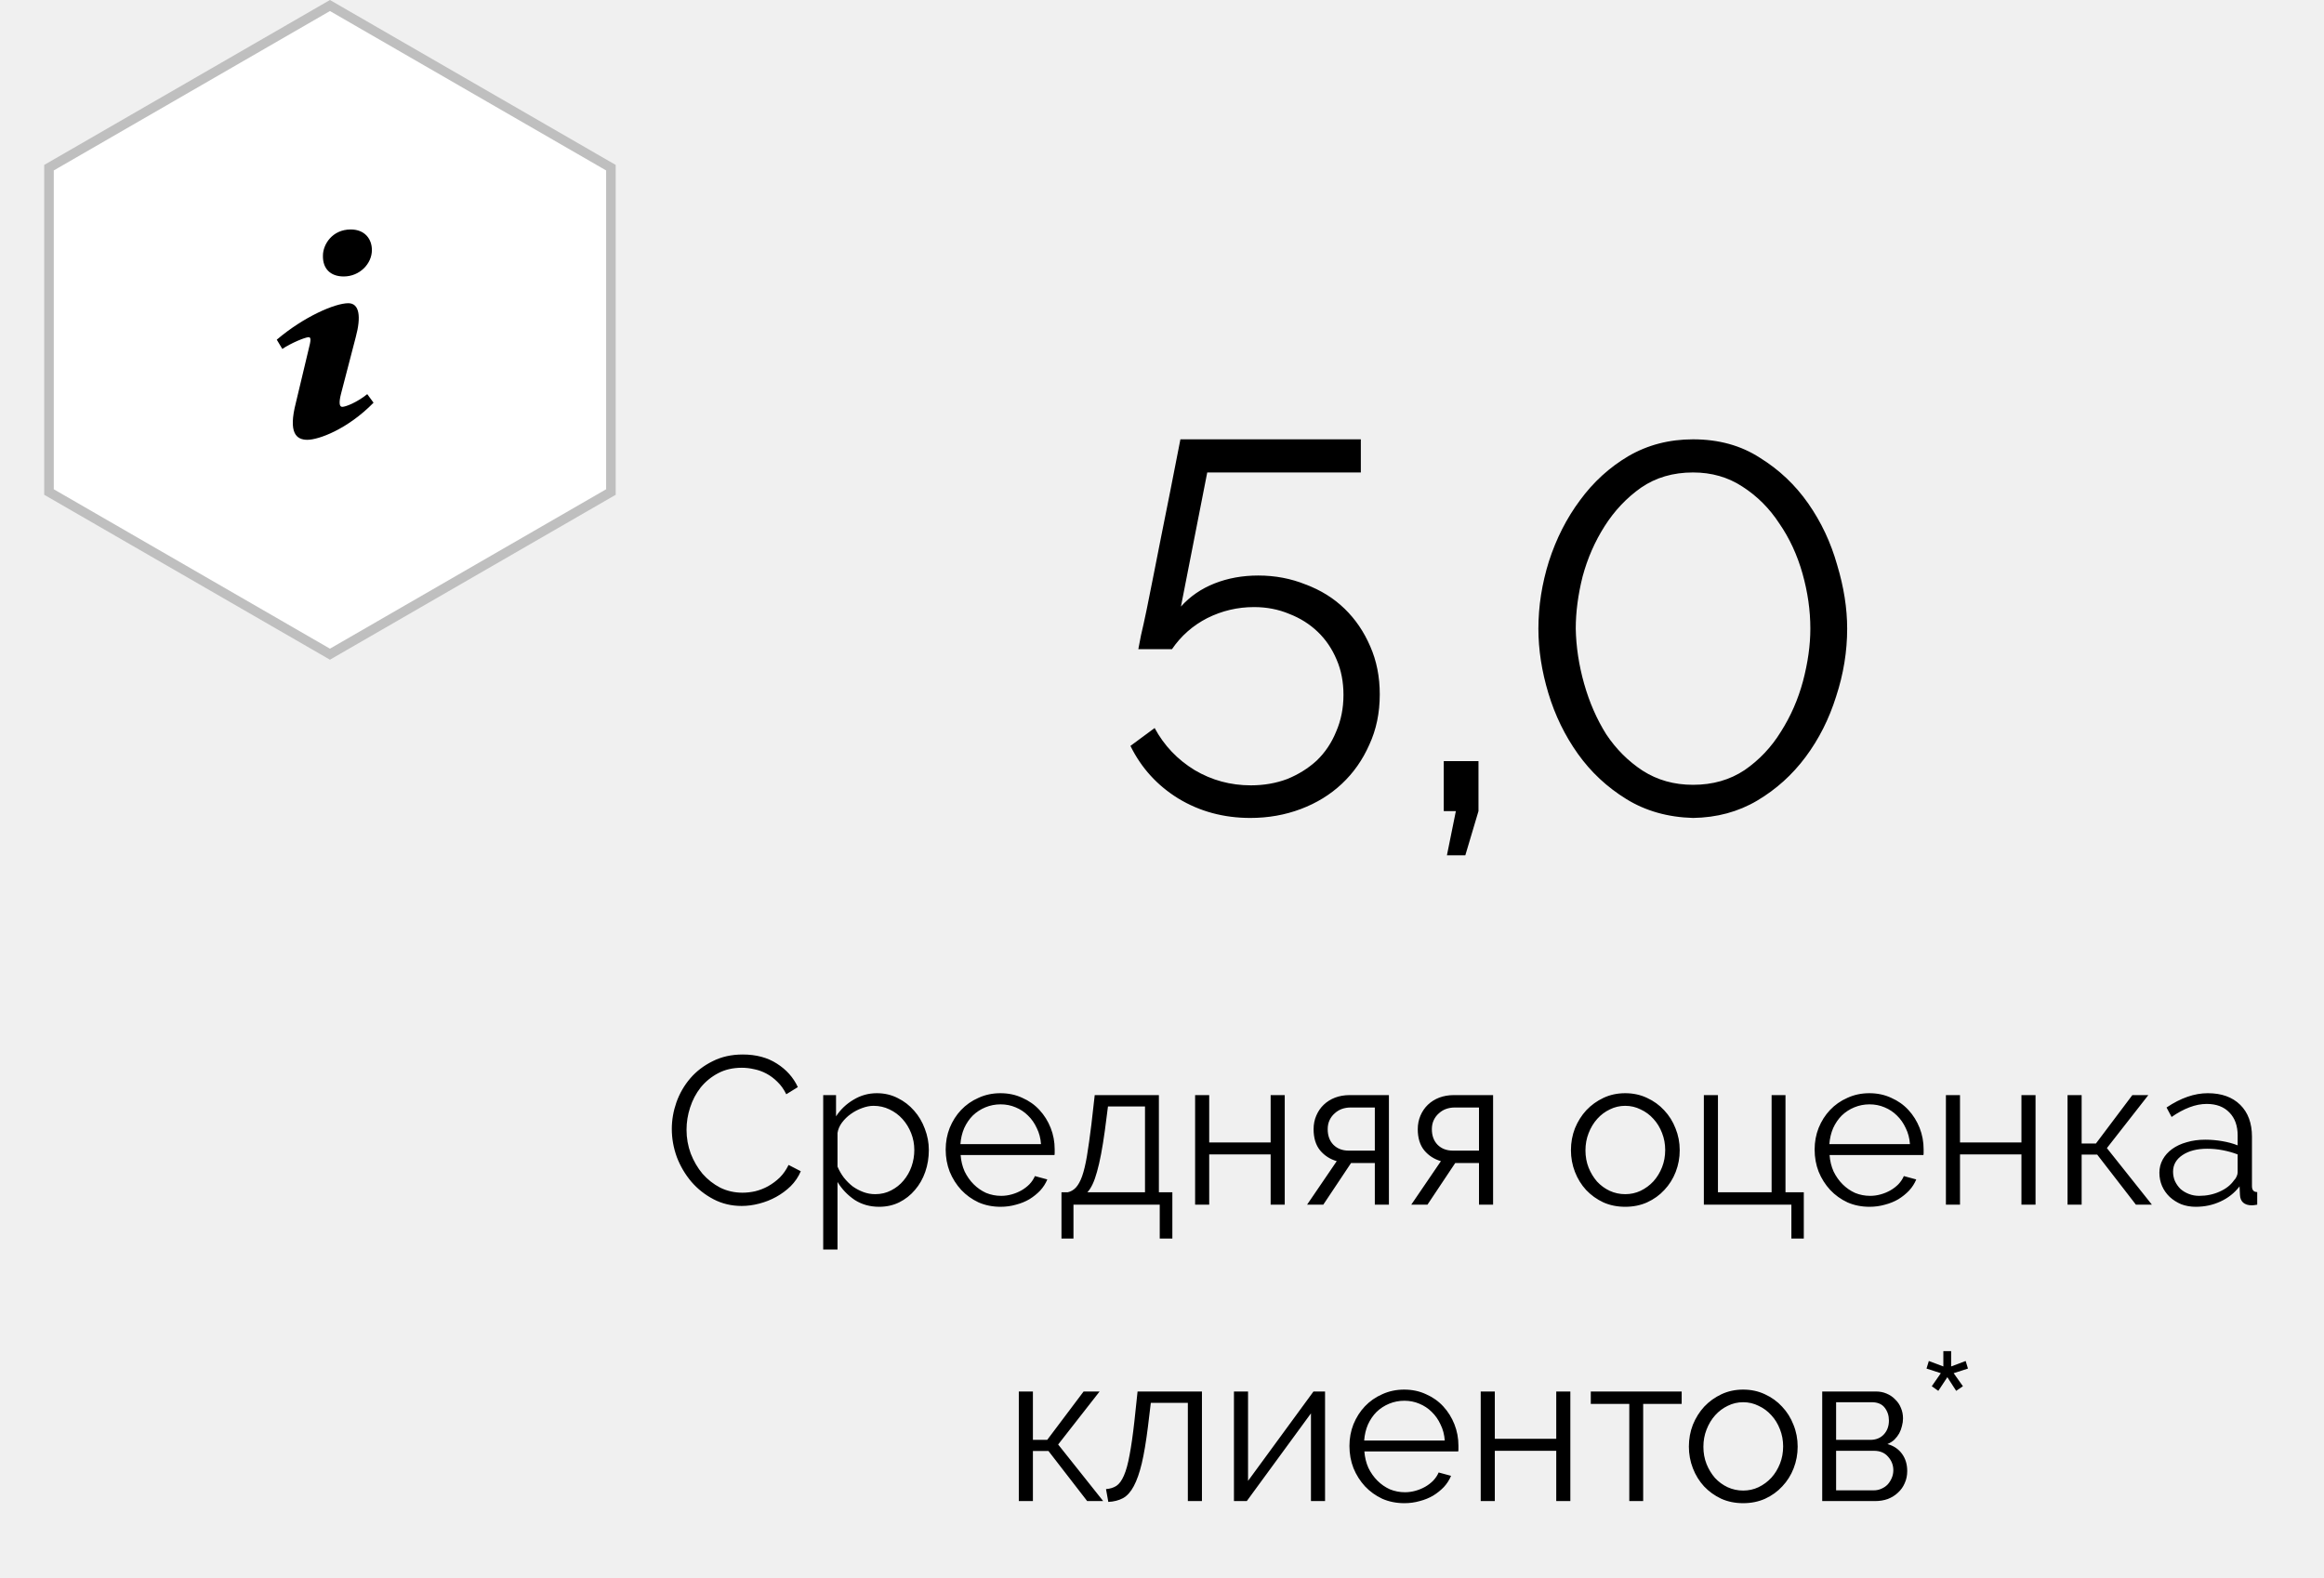
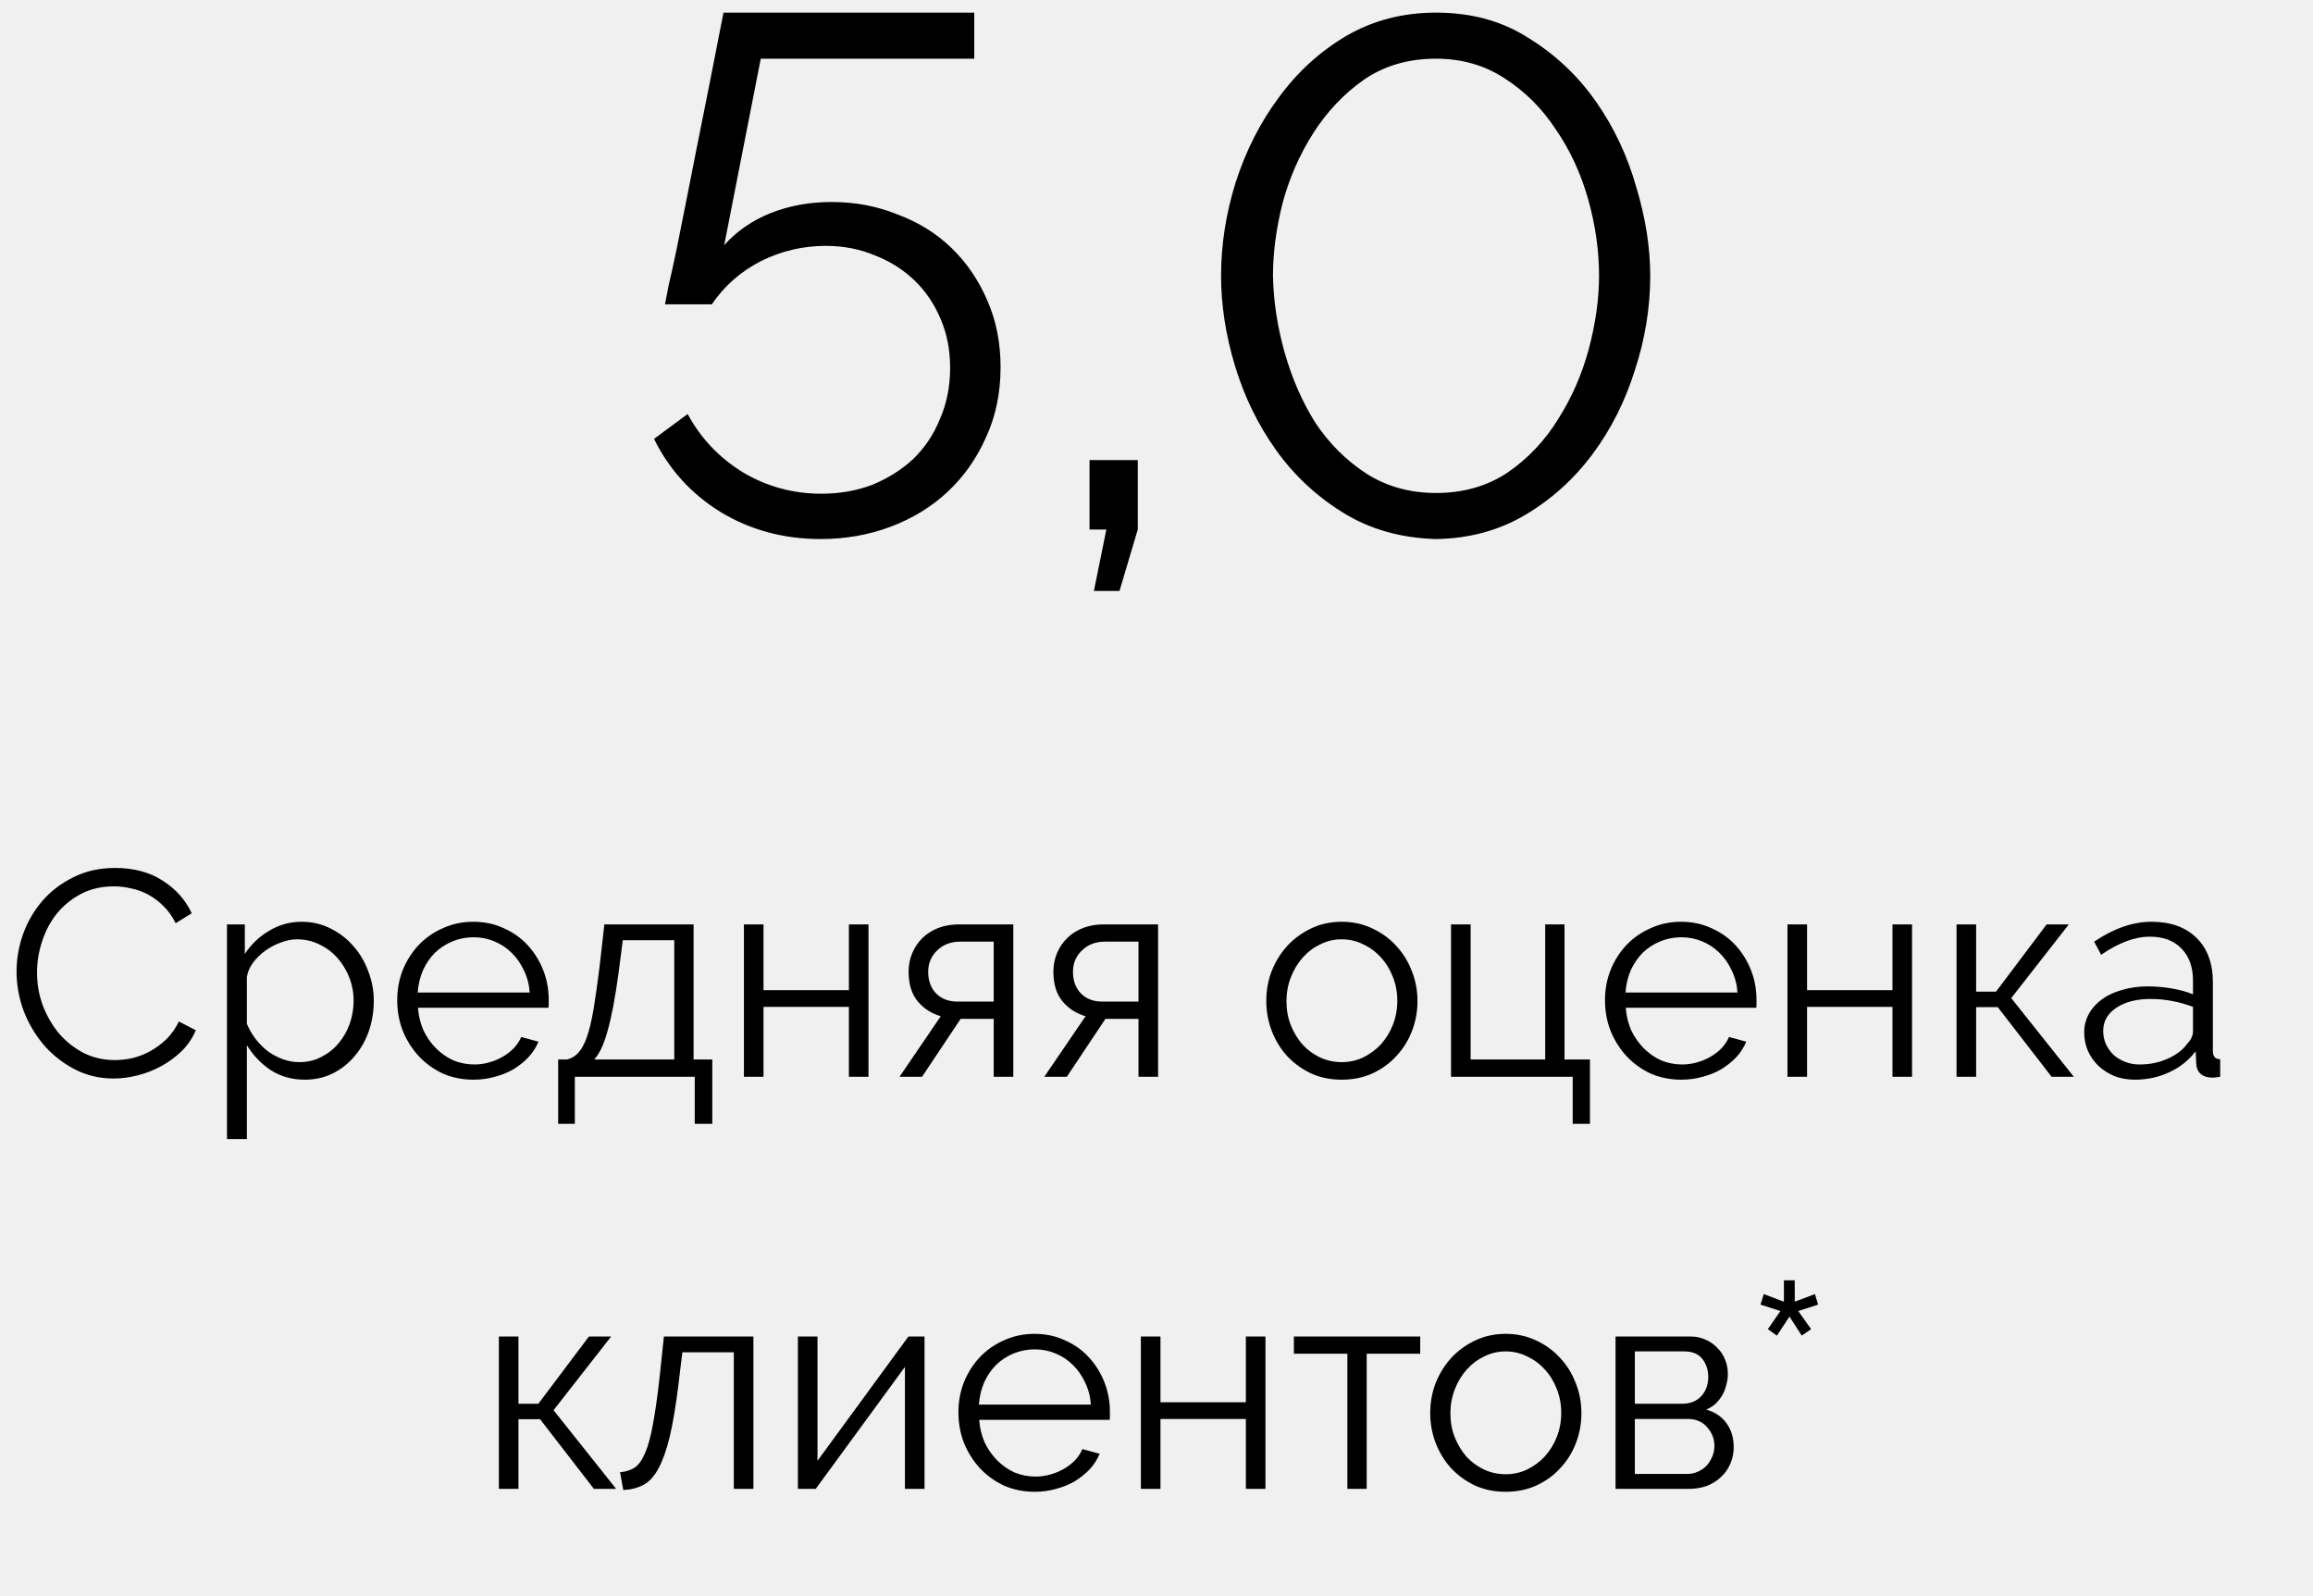
- <svg xmlns="http://www.w3.org/2000/svg" width="243" height="165" viewBox="0 0 243 165" fill="none">
-   <path d="M5.122 17.539L34.5 0.577L63.878 17.539V51.461L34.5 68.423L5.122 51.461V17.539Z" fill="white" stroke="#BFBFBF" />
-   <path d="M70.245 118.08C70.245 117.141 70.407 116.21 70.729 115.286C71.067 114.347 71.551 113.511 72.181 112.778C72.812 112.045 73.589 111.451 74.513 110.996C75.437 110.527 76.486 110.292 77.659 110.292C79.053 110.292 80.241 110.607 81.223 111.238C82.221 111.869 82.954 112.69 83.423 113.702L82.213 114.45C81.964 113.937 81.656 113.504 81.289 113.152C80.937 112.8 80.556 112.514 80.145 112.294C79.735 112.074 79.309 111.92 78.869 111.832C78.429 111.729 77.997 111.678 77.571 111.678C76.633 111.678 75.804 111.869 75.085 112.25C74.367 112.631 73.758 113.13 73.259 113.746C72.775 114.362 72.409 115.059 72.159 115.836C71.91 116.599 71.785 117.376 71.785 118.168C71.785 119.033 71.932 119.862 72.225 120.654C72.533 121.446 72.944 122.15 73.457 122.766C73.985 123.367 74.601 123.851 75.305 124.218C76.024 124.57 76.801 124.746 77.637 124.746C78.077 124.746 78.525 124.695 78.979 124.592C79.449 124.475 79.896 124.299 80.321 124.064C80.761 123.815 81.165 123.514 81.531 123.162C81.898 122.795 82.206 122.355 82.455 121.842L83.731 122.502C83.482 123.089 83.13 123.609 82.675 124.064C82.221 124.504 81.715 124.878 81.157 125.186C80.6 125.494 80.006 125.729 79.375 125.89C78.759 126.051 78.151 126.132 77.549 126.132C76.479 126.132 75.496 125.897 74.601 125.428C73.707 124.959 72.937 124.35 72.291 123.602C71.646 122.839 71.14 121.981 70.773 121.028C70.421 120.06 70.245 119.077 70.245 118.08ZM91.927 126.22C90.959 126.22 90.101 125.978 89.353 125.494C88.62 124.995 88.026 124.372 87.571 123.624V130.686H86.075V114.538H87.417V116.76C87.887 116.041 88.495 115.462 89.243 115.022C89.991 114.567 90.805 114.34 91.685 114.34C92.477 114.34 93.203 114.509 93.863 114.846C94.523 115.169 95.095 115.609 95.579 116.166C96.063 116.709 96.437 117.339 96.701 118.058C96.98 118.777 97.119 119.517 97.119 120.28C97.119 121.087 96.995 121.849 96.745 122.568C96.496 123.287 96.137 123.917 95.667 124.46C95.213 125.003 94.663 125.435 94.017 125.758C93.387 126.066 92.69 126.22 91.927 126.22ZM91.509 124.9C92.125 124.9 92.683 124.768 93.181 124.504C93.695 124.24 94.127 123.895 94.479 123.47C94.846 123.03 95.125 122.539 95.315 121.996C95.506 121.439 95.601 120.867 95.601 120.28C95.601 119.664 95.491 119.077 95.271 118.52C95.051 117.963 94.751 117.471 94.369 117.046C93.988 116.621 93.533 116.283 93.005 116.034C92.492 115.785 91.935 115.66 91.333 115.66C90.952 115.66 90.549 115.741 90.123 115.902C89.713 116.049 89.324 116.254 88.957 116.518C88.605 116.767 88.297 117.068 88.033 117.42C87.784 117.757 87.63 118.117 87.571 118.498V122.018C87.747 122.429 87.967 122.81 88.231 123.162C88.51 123.514 88.818 123.822 89.155 124.086C89.507 124.335 89.881 124.533 90.277 124.68C90.673 124.827 91.084 124.9 91.509 124.9ZM104.624 126.22C103.788 126.22 103.018 126.066 102.314 125.758C101.625 125.435 101.024 125.003 100.51 124.46C99.997 123.903 99.594 123.265 99.3 122.546C99.022 121.827 98.882 121.057 98.882 120.236C98.882 119.429 99.022 118.674 99.3 117.97C99.594 117.251 99.99 116.628 100.488 116.1C101.002 115.557 101.61 115.132 102.314 114.824C103.018 114.501 103.781 114.34 104.602 114.34C105.438 114.34 106.201 114.501 106.89 114.824C107.594 115.132 108.196 115.557 108.694 116.1C109.193 116.643 109.582 117.266 109.86 117.97C110.139 118.674 110.278 119.422 110.278 120.214C110.278 120.331 110.278 120.449 110.278 120.566C110.278 120.683 110.271 120.764 110.256 120.808H100.444C100.488 121.424 100.628 121.996 100.862 122.524C101.112 123.037 101.427 123.485 101.808 123.866C102.19 124.247 102.622 124.548 103.106 124.768C103.605 124.973 104.133 125.076 104.69 125.076C105.057 125.076 105.424 125.025 105.79 124.922C106.157 124.819 106.494 124.68 106.802 124.504C107.11 124.328 107.389 124.115 107.638 123.866C107.888 123.602 108.078 123.316 108.21 123.008L109.508 123.36C109.332 123.785 109.083 124.174 108.76 124.526C108.438 124.863 108.064 125.164 107.638 125.428C107.213 125.677 106.744 125.868 106.23 126C105.717 126.147 105.182 126.22 104.624 126.22ZM108.848 119.664C108.804 119.048 108.658 118.491 108.408 117.992C108.174 117.479 107.866 117.039 107.484 116.672C107.118 116.305 106.685 116.019 106.186 115.814C105.702 115.609 105.182 115.506 104.624 115.506C104.067 115.506 103.539 115.609 103.04 115.814C102.542 116.019 102.102 116.305 101.72 116.672C101.354 117.039 101.053 117.479 100.818 117.992C100.598 118.505 100.466 119.063 100.422 119.664H108.848ZM110.989 124.702H111.649C111.971 124.629 112.25 124.467 112.485 124.218C112.734 123.954 112.954 123.558 113.145 123.03C113.335 122.487 113.504 121.783 113.651 120.918C113.797 120.038 113.951 118.945 114.113 117.64L114.465 114.538H121.175V124.702H122.583V129.542H121.263V126H112.243V129.542H110.989V124.702ZM119.723 124.702V115.726H115.851L115.521 118.278C115.271 120.097 115 121.519 114.707 122.546C114.428 123.573 114.091 124.291 113.695 124.702H119.723ZM126.436 119.488H132.86V114.538H134.334V126H132.86V120.742H126.436V126H124.962V114.538H126.436V119.488ZM139.771 121.446C139.067 121.241 138.487 120.867 138.033 120.324C137.578 119.767 137.351 119.026 137.351 118.102C137.351 117.589 137.446 117.112 137.637 116.672C137.827 116.232 138.084 115.858 138.407 115.55C138.744 115.227 139.14 114.978 139.595 114.802C140.064 114.626 140.577 114.538 141.135 114.538H145.227V126H143.753V121.644H141.267L138.363 126H136.669L139.771 121.446ZM143.753 120.346V115.836H141.201C140.893 115.836 140.592 115.887 140.299 115.99C140.02 116.093 139.771 116.247 139.551 116.452C139.331 116.643 139.155 116.877 139.023 117.156C138.891 117.435 138.825 117.75 138.825 118.102C138.825 118.777 139.023 119.319 139.419 119.73C139.829 120.141 140.365 120.346 141.025 120.346H143.753ZM150.663 121.446C149.959 121.241 149.38 120.867 148.925 120.324C148.471 119.767 148.243 119.026 148.243 118.102C148.243 117.589 148.339 117.112 148.529 116.672C148.72 116.232 148.977 115.858 149.299 115.55C149.637 115.227 150.033 114.978 150.487 114.802C150.957 114.626 151.47 114.538 152.027 114.538H156.119V126H154.645V121.644H152.159L149.255 126H147.561L150.663 121.446ZM154.645 120.346V115.836H152.093C151.785 115.836 151.485 115.887 151.191 115.99C150.913 116.093 150.663 116.247 150.443 116.452C150.223 116.643 150.047 116.877 149.915 117.156C149.783 117.435 149.717 117.75 149.717 118.102C149.717 118.777 149.915 119.319 150.311 119.73C150.722 120.141 151.257 120.346 151.917 120.346H154.645ZM169.935 126.22C169.099 126.22 168.337 126.066 167.647 125.758C166.958 125.435 166.357 125.003 165.843 124.46C165.345 123.917 164.956 123.287 164.677 122.568C164.399 121.849 164.259 121.094 164.259 120.302C164.259 119.495 164.399 118.733 164.677 118.014C164.971 117.295 165.367 116.665 165.865 116.122C166.379 115.579 166.98 115.147 167.669 114.824C168.359 114.501 169.114 114.34 169.935 114.34C170.757 114.34 171.512 114.501 172.201 114.824C172.905 115.147 173.507 115.579 174.005 116.122C174.519 116.665 174.915 117.295 175.193 118.014C175.487 118.733 175.633 119.495 175.633 120.302C175.633 121.094 175.494 121.849 175.215 122.568C174.937 123.287 174.541 123.917 174.027 124.46C173.529 125.003 172.927 125.435 172.223 125.758C171.534 126.066 170.771 126.22 169.935 126.22ZM165.777 120.324C165.777 120.969 165.887 121.571 166.107 122.128C166.327 122.671 166.621 123.155 166.987 123.58C167.369 123.991 167.809 124.313 168.307 124.548C168.821 124.783 169.363 124.9 169.935 124.9C170.507 124.9 171.043 124.783 171.541 124.548C172.055 124.299 172.502 123.969 172.883 123.558C173.265 123.133 173.565 122.641 173.785 122.084C174.005 121.527 174.115 120.925 174.115 120.28C174.115 119.649 174.005 119.055 173.785 118.498C173.565 117.926 173.265 117.435 172.883 117.024C172.502 116.599 172.055 116.269 171.541 116.034C171.043 115.785 170.507 115.66 169.935 115.66C169.363 115.66 168.828 115.785 168.329 116.034C167.831 116.269 167.391 116.599 167.009 117.024C166.628 117.449 166.327 117.948 166.107 118.52C165.887 119.077 165.777 119.679 165.777 120.324ZM178.157 114.538H179.631V124.702H185.241V114.538H186.693V124.702H188.607V129.542H187.309V126H178.157V114.538ZM195.482 126.22C194.646 126.22 193.876 126.066 193.172 125.758C192.483 125.435 191.881 125.003 191.368 124.46C190.855 123.903 190.451 123.265 190.158 122.546C189.879 121.827 189.74 121.057 189.74 120.236C189.74 119.429 189.879 118.674 190.158 117.97C190.451 117.251 190.847 116.628 191.346 116.1C191.859 115.557 192.468 115.132 193.172 114.824C193.876 114.501 194.639 114.34 195.46 114.34C196.296 114.34 197.059 114.501 197.748 114.824C198.452 115.132 199.053 115.557 199.552 116.1C200.051 116.643 200.439 117.266 200.718 117.97C200.997 118.674 201.136 119.422 201.136 120.214C201.136 120.331 201.136 120.449 201.136 120.566C201.136 120.683 201.129 120.764 201.114 120.808H191.302C191.346 121.424 191.485 121.996 191.72 122.524C191.969 123.037 192.285 123.485 192.666 123.866C193.047 124.247 193.48 124.548 193.964 124.768C194.463 124.973 194.991 125.076 195.548 125.076C195.915 125.076 196.281 125.025 196.648 124.922C197.015 124.819 197.352 124.68 197.66 124.504C197.968 124.328 198.247 124.115 198.496 123.866C198.745 123.602 198.936 123.316 199.068 123.008L200.366 123.36C200.19 123.785 199.941 124.174 199.618 124.526C199.295 124.863 198.921 125.164 198.496 125.428C198.071 125.677 197.601 125.868 197.088 126C196.575 126.147 196.039 126.22 195.482 126.22ZM199.706 119.664C199.662 119.048 199.515 118.491 199.266 117.992C199.031 117.479 198.723 117.039 198.342 116.672C197.975 116.305 197.543 116.019 197.044 115.814C196.56 115.609 196.039 115.506 195.482 115.506C194.925 115.506 194.397 115.609 193.898 115.814C193.399 116.019 192.959 116.305 192.578 116.672C192.211 117.039 191.911 117.479 191.676 117.992C191.456 118.505 191.324 119.063 191.28 119.664H199.706ZM204.94 119.488H211.364V114.538H212.838V126H211.364V120.742H204.94V126H203.466V114.538H204.94V119.488ZM222.961 114.538H224.633L220.299 120.082L225.007 126H223.335L219.287 120.764H217.659V126H216.185V114.538H217.659V119.598H219.155L222.961 114.538ZM229.594 126.22C229.051 126.22 228.545 126.132 228.076 125.956C227.621 125.765 227.218 125.509 226.866 125.186C226.528 124.863 226.264 124.489 226.074 124.064C225.883 123.624 225.788 123.155 225.788 122.656C225.788 122.157 225.905 121.695 226.14 121.27C226.374 120.845 226.704 120.478 227.13 120.17C227.555 119.862 228.061 119.627 228.648 119.466C229.234 119.29 229.88 119.202 230.584 119.202C231.17 119.202 231.764 119.253 232.366 119.356C232.967 119.459 233.502 119.605 233.972 119.796V118.762C233.972 117.75 233.686 116.951 233.114 116.364C232.542 115.763 231.75 115.462 230.738 115.462C230.151 115.462 229.55 115.579 228.934 115.814C228.318 116.049 227.694 116.386 227.064 116.826L226.536 115.836C228.017 114.839 229.454 114.34 230.848 114.34C232.285 114.34 233.414 114.743 234.236 115.55C235.057 116.357 235.468 117.471 235.468 118.894V124.064C235.468 124.475 235.651 124.68 236.018 124.68V126C235.768 126.044 235.578 126.066 235.446 126.066C235.064 126.066 234.764 125.971 234.544 125.78C234.338 125.589 234.228 125.325 234.214 124.988L234.17 124.086C233.642 124.775 232.974 125.303 232.168 125.67C231.376 126.037 230.518 126.22 229.594 126.22ZM229.946 125.076C230.723 125.076 231.434 124.929 232.08 124.636C232.74 124.343 233.238 123.954 233.576 123.47C233.708 123.338 233.803 123.199 233.862 123.052C233.935 122.891 233.972 122.744 233.972 122.612V120.742C233.473 120.551 232.952 120.405 232.41 120.302C231.882 120.199 231.339 120.148 230.782 120.148C229.726 120.148 228.868 120.368 228.208 120.808C227.548 121.248 227.218 121.827 227.218 122.546C227.218 122.898 227.284 123.228 227.416 123.536C227.562 123.844 227.753 124.115 227.988 124.35C228.237 124.57 228.53 124.746 228.868 124.878C229.205 125.01 229.564 125.076 229.946 125.076ZM113.304 145.538H114.976L110.642 151.082L115.35 157H113.678L109.63 151.764H108.002V157H106.528V145.538H108.002V150.598H109.498L113.304 145.538ZM115.645 155.746C116.055 155.717 116.415 155.607 116.723 155.416C117.031 155.211 117.295 154.851 117.515 154.338C117.749 153.81 117.947 153.091 118.109 152.182C118.285 151.273 118.453 150.092 118.615 148.64L118.945 145.538H125.677V157H124.203V146.726H120.331L120.023 149.278C119.832 150.803 119.619 152.065 119.385 153.062C119.15 154.045 118.871 154.837 118.549 155.438C118.241 156.025 117.867 156.443 117.427 156.692C116.987 156.927 116.473 157.059 115.887 157.088L115.645 155.746ZM130.497 154.888L137.339 145.538H138.549V157H137.075V147.826L130.365 157H129.023V145.538H130.497V154.888ZM146.841 157.22C146.005 157.22 145.235 157.066 144.531 156.758C143.842 156.435 143.241 156.003 142.727 155.46C142.214 154.903 141.811 154.265 141.517 153.546C141.239 152.827 141.099 152.057 141.099 151.236C141.099 150.429 141.239 149.674 141.517 148.97C141.811 148.251 142.207 147.628 142.705 147.1C143.219 146.557 143.827 146.132 144.531 145.824C145.235 145.501 145.998 145.34 146.819 145.34C147.655 145.34 148.418 145.501 149.107 145.824C149.811 146.132 150.413 146.557 150.911 147.1C151.41 147.643 151.799 148.266 152.077 148.97C152.356 149.674 152.495 150.422 152.495 151.214C152.495 151.331 152.495 151.449 152.495 151.566C152.495 151.683 152.488 151.764 152.473 151.808H142.661C142.705 152.424 142.845 152.996 143.079 153.524C143.329 154.037 143.644 154.485 144.025 154.866C144.407 155.247 144.839 155.548 145.323 155.768C145.822 155.973 146.35 156.076 146.907 156.076C147.274 156.076 147.641 156.025 148.007 155.922C148.374 155.819 148.711 155.68 149.019 155.504C149.327 155.328 149.606 155.115 149.855 154.866C150.105 154.602 150.295 154.316 150.427 154.008L151.725 154.36C151.549 154.785 151.3 155.174 150.977 155.526C150.655 155.863 150.281 156.164 149.855 156.428C149.43 156.677 148.961 156.868 148.447 157C147.934 157.147 147.399 157.22 146.841 157.22ZM151.065 150.664C151.021 150.048 150.875 149.491 150.625 148.992C150.391 148.479 150.083 148.039 149.701 147.672C149.335 147.305 148.902 147.019 148.403 146.814C147.919 146.609 147.399 146.506 146.841 146.506C146.284 146.506 145.756 146.609 145.257 146.814C144.759 147.019 144.319 147.305 143.937 147.672C143.571 148.039 143.27 148.479 143.035 148.992C142.815 149.505 142.683 150.063 142.639 150.664H151.065ZM156.299 150.488H162.723V145.538H164.197V157H162.723V151.742H156.299V157H154.825V145.538H156.299V150.488ZM171.812 157H170.36V146.836H166.334V145.538H175.838V146.836H171.812V157ZM182.267 157.22C181.431 157.22 180.669 157.066 179.979 156.758C179.29 156.435 178.689 156.003 178.175 155.46C177.677 154.917 177.288 154.287 177.009 153.568C176.731 152.849 176.591 152.094 176.591 151.302C176.591 150.495 176.731 149.733 177.009 149.014C177.303 148.295 177.699 147.665 178.197 147.122C178.711 146.579 179.312 146.147 180.001 145.824C180.691 145.501 181.446 145.34 182.267 145.34C183.089 145.34 183.844 145.501 184.533 145.824C185.237 146.147 185.839 146.579 186.337 147.122C186.851 147.665 187.247 148.295 187.525 149.014C187.819 149.733 187.965 150.495 187.965 151.302C187.965 152.094 187.826 152.849 187.547 153.568C187.269 154.287 186.873 154.917 186.359 155.46C185.861 156.003 185.259 156.435 184.555 156.758C183.866 157.066 183.103 157.22 182.267 157.22ZM178.109 151.324C178.109 151.969 178.219 152.571 178.439 153.128C178.659 153.671 178.953 154.155 179.319 154.58C179.701 154.991 180.141 155.313 180.639 155.548C181.153 155.783 181.695 155.9 182.267 155.9C182.839 155.9 183.375 155.783 183.873 155.548C184.387 155.299 184.834 154.969 185.215 154.558C185.597 154.133 185.897 153.641 186.117 153.084C186.337 152.527 186.447 151.925 186.447 151.28C186.447 150.649 186.337 150.055 186.117 149.498C185.897 148.926 185.597 148.435 185.215 148.024C184.834 147.599 184.387 147.269 183.873 147.034C183.375 146.785 182.839 146.66 182.267 146.66C181.695 146.66 181.16 146.785 180.661 147.034C180.163 147.269 179.723 147.599 179.341 148.024C178.96 148.449 178.659 148.948 178.439 149.52C178.219 150.077 178.109 150.679 178.109 151.324ZM196.143 145.538C196.554 145.538 196.928 145.611 197.265 145.758C197.617 145.905 197.918 146.11 198.167 146.374C198.431 146.623 198.629 146.917 198.761 147.254C198.908 147.591 198.981 147.958 198.981 148.354C198.981 148.618 198.945 148.882 198.871 149.146C198.813 149.41 198.717 149.667 198.585 149.916C198.453 150.151 198.285 150.371 198.079 150.576C197.874 150.767 197.632 150.921 197.353 151.038C197.999 151.214 198.505 151.551 198.871 152.05C199.238 152.549 199.421 153.15 199.421 153.854C199.421 154.323 199.333 154.749 199.157 155.13C198.996 155.511 198.761 155.841 198.453 156.12C198.16 156.399 197.808 156.619 197.397 156.78C196.987 156.927 196.539 157 196.055 157H190.533V145.538H196.143ZM195.549 150.598C196.151 150.598 196.627 150.407 196.979 150.026C197.331 149.645 197.507 149.161 197.507 148.574C197.507 148.061 197.361 147.613 197.067 147.232C196.774 146.851 196.319 146.66 195.703 146.66H191.985V150.598H195.549ZM195.901 155.878C196.209 155.878 196.488 155.819 196.737 155.702C197.001 155.585 197.221 155.431 197.397 155.24C197.573 155.035 197.713 154.807 197.815 154.558C197.918 154.309 197.969 154.045 197.969 153.766C197.969 153.238 197.786 152.769 197.419 152.358C197.067 151.947 196.576 151.742 195.945 151.742H191.985V155.878H195.901ZM201.989 144.988L202.935 143.624L201.439 143.14L201.681 142.348L203.199 142.92V141.314H204.013V142.92L205.531 142.348L205.773 143.14L204.277 143.624L205.245 144.988L204.541 145.472L203.617 144.042L202.671 145.472L201.989 144.988Z" fill="black" />
-   <path d="M131.565 60.195C133.325 60.195 134.975 60.507 136.515 61.13C138.092 61.717 139.448 62.56 140.585 63.66C141.722 64.76 142.62 66.08 143.28 67.62C143.94 69.123 144.27 70.792 144.27 72.625C144.27 74.568 143.903 76.328 143.17 77.905C142.473 79.482 141.52 80.838 140.31 81.975C139.1 83.112 137.67 83.992 136.02 84.615C134.37 85.238 132.61 85.55 130.74 85.55C127.953 85.55 125.442 84.872 123.205 83.515C121.005 82.158 119.337 80.325 118.2 78.015L120.73 76.145C121.72 77.978 123.113 79.445 124.91 80.545C126.707 81.608 128.668 82.14 130.795 82.14C132.152 82.14 133.417 81.92 134.59 81.48C135.763 81.003 136.79 80.362 137.67 79.555C138.55 78.712 139.228 77.703 139.705 76.53C140.218 75.357 140.475 74.073 140.475 72.68C140.475 71.323 140.237 70.095 139.76 68.995C139.283 67.858 138.623 66.887 137.78 66.08C136.937 65.273 135.947 64.65 134.81 64.21C133.673 63.733 132.445 63.495 131.125 63.495C129.402 63.495 127.77 63.88 126.23 64.65C124.727 65.42 123.498 66.502 122.545 67.895L119.025 67.895C119.062 67.675 119.153 67.198 119.3 66.465C119.483 65.695 119.685 64.778 119.905 63.715C120.125 62.615 120.363 61.423 120.62 60.14C120.877 58.857 121.133 57.555 121.39 56.235C122.013 53.155 122.692 49.727 123.425 45.95L142.29 45.95V49.415L126.23 49.415L123.48 63.44C124.433 62.377 125.607 61.57 127 61.02C128.393 60.47 129.915 60.195 131.565 60.195ZM151.292 89.455L152.227 84.835H150.962V79.61H154.592V84.835L153.217 89.455H151.292ZM177.027 85.55C174.387 85.477 172.058 84.817 170.042 83.57C168.025 82.323 166.338 80.747 164.982 78.84C163.625 76.933 162.598 74.825 161.902 72.515C161.205 70.205 160.857 67.95 160.857 65.75C160.857 63.403 161.223 61.057 161.957 58.71C162.727 56.327 163.808 54.2 165.202 52.33C166.595 50.423 168.282 48.883 170.262 47.71C172.278 46.537 174.533 45.95 177.027 45.95C179.703 45.95 182.032 46.592 184.012 47.875C186.028 49.122 187.715 50.717 189.072 52.66C190.428 54.603 191.437 56.748 192.097 59.095C192.793 61.405 193.142 63.623 193.142 65.75C193.142 68.133 192.757 70.498 191.987 72.845C191.253 75.192 190.19 77.3 188.797 79.17C187.403 81.04 185.717 82.562 183.737 83.735C181.757 84.908 179.52 85.513 177.027 85.55ZM164.762 65.75C164.798 67.657 165.092 69.582 165.642 71.525C166.192 73.468 166.962 75.228 167.952 76.805C168.978 78.345 170.243 79.61 171.747 80.6C173.287 81.59 175.047 82.085 177.027 82.085C179.08 82.085 180.877 81.572 182.417 80.545C183.957 79.482 185.222 78.143 186.212 76.53C187.238 74.917 188.008 73.157 188.522 71.25C189.035 69.307 189.292 67.473 189.292 65.75C189.292 63.843 189.017 61.918 188.467 59.975C187.917 58.032 187.11 56.29 186.047 54.75C185.02 53.173 183.737 51.89 182.197 50.9C180.693 49.91 178.97 49.415 177.027 49.415C174.937 49.415 173.122 49.947 171.582 51.01C170.078 52.073 168.813 53.412 167.787 55.025C166.76 56.638 165.99 58.398 165.477 60.305C165 62.212 164.762 64.027 164.762 65.75Z" fill="black" />
-   <path d="M36.675 24C38.149 24 38.886 25.003 38.886 26.153C38.886 27.588 37.605 28.916 35.939 28.916C34.543 28.916 33.729 28.091 33.767 26.727C33.767 25.58 34.736 24 36.675 24ZM32.139 46C30.976 46 30.123 45.283 30.937 42.124L32.273 36.522C32.505 35.627 32.543 35.267 32.273 35.267C31.924 35.267 30.415 35.886 29.52 36.496L28.939 35.528C31.769 33.123 35.024 31.714 36.421 31.714C37.583 31.714 37.777 33.115 37.196 35.267L35.666 41.154C35.395 42.194 35.511 42.553 35.783 42.553C36.131 42.553 37.275 42.121 38.4 41.225L39.059 42.12C36.307 44.922 33.301 46 32.139 46Z" fill="black" />
+ <svg xmlns="http://www.w3.org/2000/svg" width="174" height="120" viewBox="0 0 174 120" fill="none">
+   <path d="M1.245 73.08C1.245 72.141 1.407 71.21 1.729 70.286C2.067 69.347 2.551 68.511 3.181 67.778C3.812 67.045 4.589 66.451 5.513 65.996C6.437 65.527 7.486 65.292 8.659 65.292C10.053 65.292 11.241 65.607 12.223 66.238C13.221 66.869 13.954 67.69 14.423 68.702L13.213 69.45C12.964 68.937 12.656 68.504 12.289 68.152C11.937 67.8 11.556 67.514 11.145 67.294C10.735 67.074 10.309 66.92 9.869 66.832C9.429 66.729 8.997 66.678 8.571 66.678C7.633 66.678 6.804 66.869 6.085 67.25C5.367 67.631 4.758 68.13 4.259 68.746C3.775 69.362 3.409 70.059 3.159 70.836C2.91 71.599 2.785 72.376 2.785 73.168C2.785 74.033 2.932 74.862 3.225 75.654C3.533 76.446 3.944 77.15 4.457 77.766C4.985 78.367 5.601 78.851 6.305 79.218C7.024 79.57 7.801 79.746 8.637 79.746C9.077 79.746 9.525 79.695 9.979 79.592C10.449 79.475 10.896 79.299 11.321 79.064C11.761 78.815 12.165 78.514 12.531 78.162C12.898 77.795 13.206 77.355 13.455 76.842L14.731 77.502C14.482 78.089 14.13 78.609 13.675 79.064C13.221 79.504 12.715 79.878 12.157 80.186C11.6 80.494 11.006 80.729 10.375 80.89C9.759 81.051 9.151 81.132 8.549 81.132C7.479 81.132 6.496 80.897 5.601 80.428C4.707 79.959 3.937 79.35 3.291 78.602C2.646 77.839 2.14 76.981 1.773 76.028C1.421 75.06 1.245 74.077 1.245 73.08ZM22.927 81.22C21.959 81.22 21.101 80.978 20.353 80.494C19.62 79.995 19.026 79.372 18.571 78.624V85.686H17.075V69.538H18.417V71.76C18.887 71.041 19.495 70.462 20.243 70.022C20.991 69.567 21.805 69.34 22.685 69.34C23.477 69.34 24.203 69.509 24.863 69.846C25.523 70.169 26.095 70.609 26.579 71.166C27.063 71.709 27.437 72.339 27.701 73.058C27.98 73.777 28.119 74.517 28.119 75.28C28.119 76.087 27.995 76.849 27.745 77.568C27.496 78.287 27.137 78.917 26.667 79.46C26.213 80.003 25.663 80.435 25.017 80.758C24.387 81.066 23.69 81.22 22.927 81.22ZM22.509 79.9C23.125 79.9 23.683 79.768 24.181 79.504C24.695 79.24 25.127 78.895 25.479 78.47C25.846 78.03 26.125 77.539 26.315 76.996C26.506 76.439 26.601 75.867 26.601 75.28C26.601 74.664 26.491 74.077 26.271 73.52C26.051 72.963 25.751 72.471 25.369 72.046C24.988 71.621 24.533 71.283 24.005 71.034C23.492 70.785 22.935 70.66 22.333 70.66C21.952 70.66 21.549 70.741 21.123 70.902C20.713 71.049 20.324 71.254 19.957 71.518C19.605 71.767 19.297 72.068 19.033 72.42C18.784 72.757 18.63 73.117 18.571 73.498V77.018C18.747 77.429 18.967 77.81 19.231 78.162C19.51 78.514 19.818 78.822 20.155 79.086C20.507 79.335 20.881 79.533 21.277 79.68C21.673 79.827 22.084 79.9 22.509 79.9ZM35.624 81.22C34.788 81.22 34.018 81.066 33.314 80.758C32.625 80.435 32.024 80.003 31.51 79.46C30.997 78.903 30.594 78.265 30.3 77.546C30.022 76.827 29.882 76.057 29.882 75.236C29.882 74.429 30.022 73.674 30.3 72.97C30.594 72.251 30.99 71.628 31.488 71.1C32.002 70.557 32.61 70.132 33.314 69.824C34.018 69.501 34.781 69.34 35.602 69.34C36.438 69.34 37.201 69.501 37.89 69.824C38.594 70.132 39.196 70.557 39.694 71.1C40.193 71.643 40.582 72.266 40.86 72.97C41.139 73.674 41.278 74.422 41.278 75.214C41.278 75.331 41.278 75.449 41.278 75.566C41.278 75.683 41.271 75.764 41.256 75.808H31.444C31.488 76.424 31.628 76.996 31.862 77.524C32.112 78.037 32.427 78.485 32.808 78.866C33.19 79.247 33.622 79.548 34.106 79.768C34.605 79.973 35.133 80.076 35.69 80.076C36.057 80.076 36.424 80.025 36.79 79.922C37.157 79.819 37.494 79.68 37.802 79.504C38.11 79.328 38.389 79.115 38.638 78.866C38.888 78.602 39.078 78.316 39.21 78.008L40.508 78.36C40.332 78.785 40.083 79.174 39.76 79.526C39.438 79.863 39.064 80.164 38.638 80.428C38.213 80.677 37.744 80.868 37.23 81C36.717 81.147 36.182 81.22 35.624 81.22ZM39.848 74.664C39.804 74.048 39.658 73.491 39.408 72.992C39.174 72.479 38.866 72.039 38.484 71.672C38.118 71.305 37.685 71.019 37.186 70.814C36.702 70.609 36.182 70.506 35.624 70.506C35.067 70.506 34.539 70.609 34.04 70.814C33.542 71.019 33.102 71.305 32.72 71.672C32.354 72.039 32.053 72.479 31.818 72.992C31.598 73.505 31.466 74.063 31.422 74.664H39.848ZM41.989 79.702H42.649C42.971 79.629 43.25 79.467 43.485 79.218C43.734 78.954 43.954 78.558 44.145 78.03C44.335 77.487 44.504 76.783 44.651 75.918C44.797 75.038 44.951 73.945 45.113 72.64L45.465 69.538H52.175V79.702H53.583V84.542H52.263V81H43.243V84.542H41.989V79.702ZM50.723 79.702V70.726H46.851L46.521 73.278C46.271 75.097 46 76.519 45.707 77.546C45.428 78.573 45.091 79.291 44.695 79.702H50.723ZM57.436 74.488H63.86V69.538H65.334V81H63.86V75.742H57.436V81H55.962V69.538H57.436V74.488ZM70.771 76.446C70.067 76.241 69.487 75.867 69.033 75.324C68.578 74.767 68.351 74.026 68.351 73.102C68.351 72.589 68.446 72.112 68.637 71.672C68.828 71.232 69.084 70.858 69.407 70.55C69.744 70.227 70.14 69.978 70.595 69.802C71.064 69.626 71.578 69.538 72.135 69.538H76.227V81H74.753V76.644H72.267L69.363 81H67.669L70.771 76.446ZM74.753 75.346V70.836H72.201C71.893 70.836 71.592 70.887 71.299 70.99C71.02 71.093 70.771 71.247 70.551 71.452C70.331 71.643 70.155 71.877 70.023 72.156C69.891 72.435 69.825 72.75 69.825 73.102C69.825 73.777 70.023 74.319 70.419 74.73C70.829 75.141 71.365 75.346 72.025 75.346H74.753ZM81.663 76.446C80.959 76.241 80.38 75.867 79.925 75.324C79.471 74.767 79.243 74.026 79.243 73.102C79.243 72.589 79.339 72.112 79.529 71.672C79.72 71.232 79.977 70.858 80.299 70.55C80.637 70.227 81.033 69.978 81.487 69.802C81.957 69.626 82.47 69.538 83.027 69.538H87.119V81H85.645V76.644H83.159L80.255 81H78.561L81.663 76.446ZM85.645 75.346V70.836H83.093C82.785 70.836 82.485 70.887 82.191 70.99C81.913 71.093 81.663 71.247 81.443 71.452C81.223 71.643 81.047 71.877 80.915 72.156C80.783 72.435 80.717 72.75 80.717 73.102C80.717 73.777 80.915 74.319 81.311 74.73C81.722 75.141 82.257 75.346 82.917 75.346H85.645ZM100.935 81.22C100.099 81.22 99.337 81.066 98.647 80.758C97.958 80.435 97.357 80.003 96.843 79.46C96.345 78.917 95.956 78.287 95.677 77.568C95.399 76.849 95.259 76.094 95.259 75.302C95.259 74.495 95.399 73.733 95.677 73.014C95.971 72.295 96.367 71.665 96.865 71.122C97.379 70.579 97.98 70.147 98.669 69.824C99.359 69.501 100.114 69.34 100.935 69.34C101.757 69.34 102.512 69.501 103.201 69.824C103.905 70.147 104.507 70.579 105.005 71.122C105.519 71.665 105.915 72.295 106.193 73.014C106.487 73.733 106.633 74.495 106.633 75.302C106.633 76.094 106.494 76.849 106.215 77.568C105.937 78.287 105.541 78.917 105.027 79.46C104.529 80.003 103.927 80.435 103.223 80.758C102.534 81.066 101.771 81.22 100.935 81.22ZM96.777 75.324C96.777 75.969 96.887 76.571 97.107 77.128C97.327 77.671 97.621 78.155 97.987 78.58C98.369 78.991 98.809 79.313 99.307 79.548C99.821 79.783 100.363 79.9 100.935 79.9C101.507 79.9 102.043 79.783 102.541 79.548C103.055 79.299 103.502 78.969 103.883 78.558C104.265 78.133 104.565 77.641 104.785 77.084C105.005 76.527 105.115 75.925 105.115 75.28C105.115 74.649 105.005 74.055 104.785 73.498C104.565 72.926 104.265 72.435 103.883 72.024C103.502 71.599 103.055 71.269 102.541 71.034C102.043 70.785 101.507 70.66 100.935 70.66C100.363 70.66 99.828 70.785 99.329 71.034C98.831 71.269 98.391 71.599 98.009 72.024C97.628 72.449 97.327 72.948 97.107 73.52C96.887 74.077 96.777 74.679 96.777 75.324ZM109.157 69.538H110.631V79.702H116.241V69.538H117.693V79.702H119.607V84.542H118.309V81H109.157V69.538ZM126.482 81.22C125.646 81.22 124.876 81.066 124.172 80.758C123.483 80.435 122.881 80.003 122.368 79.46C121.855 78.903 121.451 78.265 121.158 77.546C120.879 76.827 120.74 76.057 120.74 75.236C120.74 74.429 120.879 73.674 121.158 72.97C121.451 72.251 121.847 71.628 122.346 71.1C122.859 70.557 123.468 70.132 124.172 69.824C124.876 69.501 125.639 69.34 126.46 69.34C127.296 69.34 128.059 69.501 128.748 69.824C129.452 70.132 130.053 70.557 130.552 71.1C131.051 71.643 131.439 72.266 131.718 72.97C131.997 73.674 132.136 74.422 132.136 75.214C132.136 75.331 132.136 75.449 132.136 75.566C132.136 75.683 132.129 75.764 132.114 75.808H122.302C122.346 76.424 122.485 76.996 122.72 77.524C122.969 78.037 123.285 78.485 123.666 78.866C124.047 79.247 124.48 79.548 124.964 79.768C125.463 79.973 125.991 80.076 126.548 80.076C126.915 80.076 127.281 80.025 127.648 79.922C128.015 79.819 128.352 79.68 128.66 79.504C128.968 79.328 129.247 79.115 129.496 78.866C129.745 78.602 129.936 78.316 130.068 78.008L131.366 78.36C131.19 78.785 130.941 79.174 130.618 79.526C130.295 79.863 129.921 80.164 129.496 80.428C129.071 80.677 128.601 80.868 128.088 81C127.575 81.147 127.039 81.22 126.482 81.22ZM130.706 74.664C130.662 74.048 130.515 73.491 130.266 72.992C130.031 72.479 129.723 72.039 129.342 71.672C128.975 71.305 128.543 71.019 128.044 70.814C127.56 70.609 127.039 70.506 126.482 70.506C125.925 70.506 125.397 70.609 124.898 70.814C124.399 71.019 123.959 71.305 123.578 71.672C123.211 72.039 122.911 72.479 122.676 72.992C122.456 73.505 122.324 74.063 122.28 74.664H130.706ZM135.94 74.488H142.364V69.538H143.838V81H142.364V75.742H135.94V81H134.466V69.538H135.94V74.488ZM153.961 69.538H155.633L151.299 75.082L156.007 81H154.335L150.287 75.764H148.659V81H147.185V69.538H148.659V74.598H150.155L153.961 69.538ZM160.594 81.22C160.051 81.22 159.545 81.132 159.076 80.956C158.621 80.765 158.218 80.509 157.866 80.186C157.528 79.863 157.264 79.489 157.074 79.064C156.883 78.624 156.788 78.155 156.788 77.656C156.788 77.157 156.905 76.695 157.14 76.27C157.374 75.845 157.704 75.478 158.13 75.17C158.555 74.862 159.061 74.627 159.648 74.466C160.234 74.29 160.88 74.202 161.584 74.202C162.17 74.202 162.764 74.253 163.366 74.356C163.967 74.459 164.502 74.605 164.972 74.796V73.762C164.972 72.75 164.686 71.951 164.114 71.364C163.542 70.763 162.75 70.462 161.738 70.462C161.151 70.462 160.55 70.579 159.934 70.814C159.318 71.049 158.694 71.386 158.064 71.826L157.536 70.836C159.017 69.839 160.454 69.34 161.848 69.34C163.285 69.34 164.414 69.743 165.236 70.55C166.057 71.357 166.468 72.471 166.468 73.894V79.064C166.468 79.475 166.651 79.68 167.018 79.68V81C166.768 81.044 166.578 81.066 166.446 81.066C166.064 81.066 165.764 80.971 165.544 80.78C165.338 80.589 165.228 80.325 165.214 79.988L165.17 79.086C164.642 79.775 163.974 80.303 163.168 80.67C162.376 81.037 161.518 81.22 160.594 81.22ZM160.946 80.076C161.723 80.076 162.434 79.929 163.08 79.636C163.74 79.343 164.238 78.954 164.576 78.47C164.708 78.338 164.803 78.199 164.862 78.052C164.935 77.891 164.972 77.744 164.972 77.612V75.742C164.473 75.551 163.952 75.405 163.41 75.302C162.882 75.199 162.339 75.148 161.782 75.148C160.726 75.148 159.868 75.368 159.208 75.808C158.548 76.248 158.218 76.827 158.218 77.546C158.218 77.898 158.284 78.228 158.416 78.536C158.562 78.844 158.753 79.115 158.988 79.35C159.237 79.57 159.53 79.746 159.868 79.878C160.205 80.01 160.564 80.076 160.946 80.076ZM44.304 100.538H45.976L41.642 106.082L46.35 112H44.678L40.63 106.764H39.002V112H37.528V100.538H39.002V105.598H40.498L44.304 100.538ZM46.645 110.746C47.055 110.717 47.415 110.607 47.723 110.416C48.031 110.211 48.295 109.851 48.515 109.338C48.749 108.81 48.947 108.091 49.109 107.182C49.285 106.273 49.453 105.092 49.615 103.64L49.945 100.538H56.677V112H55.203V101.726H51.331L51.023 104.278C50.832 105.803 50.619 107.065 50.385 108.062C50.15 109.045 49.871 109.837 49.549 110.438C49.241 111.025 48.867 111.443 48.427 111.692C47.987 111.927 47.473 112.059 46.887 112.088L46.645 110.746ZM61.497 109.888L68.339 100.538H69.549V112H68.075V102.826L61.365 112H60.023V100.538H61.497V109.888ZM77.841 112.22C77.005 112.22 76.235 112.066 75.531 111.758C74.842 111.435 74.24 111.003 73.727 110.46C73.214 109.903 72.811 109.265 72.517 108.546C72.239 107.827 72.099 107.057 72.099 106.236C72.099 105.429 72.239 104.674 72.517 103.97C72.811 103.251 73.207 102.628 73.705 102.1C74.219 101.557 74.827 101.132 75.531 100.824C76.235 100.501 76.998 100.34 77.819 100.34C78.655 100.34 79.418 100.501 80.107 100.824C80.811 101.132 81.412 101.557 81.911 102.1C82.41 102.643 82.799 103.266 83.077 103.97C83.356 104.674 83.495 105.422 83.495 106.214C83.495 106.331 83.495 106.449 83.495 106.566C83.495 106.683 83.488 106.764 83.473 106.808H73.661C73.705 107.424 73.844 107.996 74.079 108.524C74.329 109.037 74.644 109.485 75.025 109.866C75.406 110.247 75.839 110.548 76.323 110.768C76.822 110.973 77.35 111.076 77.907 111.076C78.274 111.076 78.641 111.025 79.007 110.922C79.374 110.819 79.711 110.68 80.019 110.504C80.327 110.328 80.606 110.115 80.855 109.866C81.105 109.602 81.295 109.316 81.427 109.008L82.725 109.36C82.549 109.785 82.3 110.174 81.977 110.526C81.654 110.863 81.281 111.164 80.855 111.428C80.43 111.677 79.96 111.868 79.447 112C78.934 112.147 78.398 112.22 77.841 112.22ZM82.065 105.664C82.021 105.048 81.874 104.491 81.625 103.992C81.391 103.479 81.082 103.039 80.701 102.672C80.335 102.305 79.902 102.019 79.403 101.814C78.919 101.609 78.398 101.506 77.841 101.506C77.284 101.506 76.756 101.609 76.257 101.814C75.758 102.019 75.319 102.305 74.937 102.672C74.57 103.039 74.27 103.479 74.035 103.992C73.815 104.505 73.683 105.063 73.639 105.664H82.065ZM87.299 105.488H93.723V100.538H95.197V112H93.723V106.742H87.299V112H85.825V100.538H87.299V105.488ZM102.812 112H101.36V101.836H97.334V100.538H106.838V101.836H102.812V112ZM113.267 112.22C112.431 112.22 111.669 112.066 110.979 111.758C110.29 111.435 109.689 111.003 109.175 110.46C108.677 109.917 108.288 109.287 108.009 108.568C107.731 107.849 107.591 107.094 107.591 106.302C107.591 105.495 107.731 104.733 108.009 104.014C108.303 103.295 108.699 102.665 109.197 102.122C109.711 101.579 110.312 101.147 111.001 100.824C111.691 100.501 112.446 100.34 113.267 100.34C114.089 100.34 114.844 100.501 115.533 100.824C116.237 101.147 116.839 101.579 117.337 102.122C117.851 102.665 118.247 103.295 118.525 104.014C118.819 104.733 118.965 105.495 118.965 106.302C118.965 107.094 118.826 107.849 118.547 108.568C118.269 109.287 117.873 109.917 117.359 110.46C116.861 111.003 116.259 111.435 115.555 111.758C114.866 112.066 114.103 112.22 113.267 112.22ZM109.109 106.324C109.109 106.969 109.219 107.571 109.439 108.128C109.659 108.671 109.953 109.155 110.319 109.58C110.701 109.991 111.141 110.313 111.639 110.548C112.153 110.783 112.695 110.9 113.267 110.9C113.839 110.9 114.375 110.783 114.873 110.548C115.387 110.299 115.834 109.969 116.215 109.558C116.597 109.133 116.897 108.641 117.117 108.084C117.337 107.527 117.447 106.925 117.447 106.28C117.447 105.649 117.337 105.055 117.117 104.498C116.897 103.926 116.597 103.435 116.215 103.024C115.834 102.599 115.387 102.269 114.873 102.034C114.375 101.785 113.839 101.66 113.267 101.66C112.695 101.66 112.16 101.785 111.661 102.034C111.163 102.269 110.723 102.599 110.341 103.024C109.96 103.449 109.659 103.948 109.439 104.52C109.219 105.077 109.109 105.679 109.109 106.324ZM127.143 100.538C127.554 100.538 127.928 100.611 128.265 100.758C128.617 100.905 128.918 101.11 129.167 101.374C129.431 101.623 129.629 101.917 129.761 102.254C129.908 102.591 129.981 102.958 129.981 103.354C129.981 103.618 129.945 103.882 129.871 104.146C129.813 104.41 129.717 104.667 129.585 104.916C129.453 105.151 129.285 105.371 129.079 105.576C128.874 105.767 128.632 105.921 128.353 106.038C128.999 106.214 129.505 106.551 129.871 107.05C130.238 107.549 130.421 108.15 130.421 108.854C130.421 109.323 130.333 109.749 130.157 110.13C129.996 110.511 129.761 110.841 129.453 111.12C129.16 111.399 128.808 111.619 128.397 111.78C127.987 111.927 127.539 112 127.055 112H121.533V100.538H127.143ZM126.549 105.598C127.151 105.598 127.627 105.407 127.979 105.026C128.331 104.645 128.507 104.161 128.507 103.574C128.507 103.061 128.361 102.613 128.067 102.232C127.774 101.851 127.319 101.66 126.703 101.66H122.985V105.598H126.549ZM126.901 110.878C127.209 110.878 127.488 110.819 127.737 110.702C128.001 110.585 128.221 110.431 128.397 110.24C128.573 110.035 128.713 109.807 128.815 109.558C128.918 109.309 128.969 109.045 128.969 108.766C128.969 108.238 128.786 107.769 128.419 107.358C128.067 106.947 127.576 106.742 126.945 106.742H122.985V110.878H126.901ZM132.989 99.988L133.935 98.624L132.439 98.14L132.681 97.348L134.199 97.92V96.314H135.013V97.92L136.531 97.348L136.773 98.14L135.277 98.624L136.245 99.988L135.541 100.472L134.617 99.042L133.671 100.472L132.989 99.988Z" fill="black" />
+   <path d="M62.565 15.195C64.325 15.195 65.975 15.507 67.515 16.13C69.092 16.717 70.448 17.56 71.585 18.66C72.722 19.76 73.62 21.08 74.28 22.62C74.94 24.123 75.27 25.792 75.27 27.625C75.27 29.568 74.903 31.328 74.17 32.905C73.473 34.482 72.52 35.838 71.31 36.975C70.1 38.112 68.67 38.992 67.02 39.615C65.37 40.238 63.61 40.55 61.74 40.55C58.953 40.55 56.442 39.872 54.205 38.515C52.005 37.158 50.337 35.325 49.2 33.015L51.73 31.145C52.72 32.978 54.113 34.445 55.91 35.545C57.707 36.608 59.668 37.14 61.795 37.14C63.152 37.14 64.417 36.92 65.59 36.48C66.763 36.003 67.79 35.362 68.67 34.555C69.55 33.712 70.228 32.703 70.705 31.53C71.218 30.357 71.475 29.073 71.475 27.68C71.475 26.323 71.237 25.095 70.76 23.995C70.283 22.858 69.623 21.887 68.78 21.08C67.937 20.273 66.947 19.65 65.81 19.21C64.673 18.733 63.445 18.495 62.125 18.495C60.402 18.495 58.77 18.88 57.23 19.65C55.727 20.42 54.498 21.502 53.545 22.895L50.025 22.895C50.062 22.675 50.153 22.198 50.3 21.465C50.483 20.695 50.685 19.778 50.905 18.715C51.125 17.615 51.363 16.423 51.62 15.14C51.877 13.857 52.133 12.555 52.39 11.235C53.013 8.155 53.692 4.727 54.425 0.95L73.29 0.95V4.415L57.23 4.415L54.48 18.44C55.433 17.377 56.607 16.57 58 16.02C59.393 15.47 60.915 15.195 62.565 15.195ZM82.291 44.455L83.227 39.835L81.962 39.835L81.962 34.61L85.591 34.61L85.591 39.835L84.216 44.455H82.291ZM108.027 40.55C105.387 40.477 103.058 39.817 101.042 38.57C99.025 37.323 97.338 35.747 95.982 33.84C94.625 31.933 93.599 29.825 92.902 27.515C92.205 25.205 91.857 22.95 91.857 20.75C91.857 18.403 92.224 16.057 92.957 13.71C93.727 11.327 94.808 9.2 96.202 7.33C97.595 5.423 99.282 3.883 101.262 2.71C103.278 1.537 105.533 0.95 108.027 0.95C110.703 0.95 113.032 1.592 115.012 2.875C117.028 4.122 118.715 5.717 120.072 7.66C121.428 9.603 122.437 11.748 123.097 14.095C123.793 16.405 124.142 18.623 124.142 20.75C124.142 23.133 123.757 25.498 122.987 27.845C122.253 30.192 121.19 32.3 119.797 34.17C118.403 36.04 116.717 37.562 114.737 38.735C112.757 39.908 110.52 40.513 108.027 40.55ZM95.762 20.75C95.799 22.657 96.092 24.582 96.642 26.525C97.192 28.468 97.962 30.228 98.952 31.805C99.978 33.345 101.243 34.61 102.747 35.6C104.287 36.59 106.047 37.085 108.027 37.085C110.08 37.085 111.877 36.572 113.417 35.545C114.957 34.482 116.222 33.143 117.212 31.53C118.238 29.917 119.008 28.157 119.522 26.25C120.035 24.307 120.292 22.473 120.292 20.75C120.292 18.843 120.017 16.918 119.467 14.975C118.917 13.032 118.11 11.29 117.047 9.75C116.02 8.173 114.737 6.89 113.197 5.9C111.693 4.91 109.97 4.415 108.027 4.415C105.937 4.415 104.122 4.947 102.582 6.01C101.078 7.073 99.814 8.412 98.787 10.025C97.76 11.638 96.99 13.398 96.477 15.305C96 17.212 95.762 19.027 95.762 20.75Z" fill="black" />
</svg>
